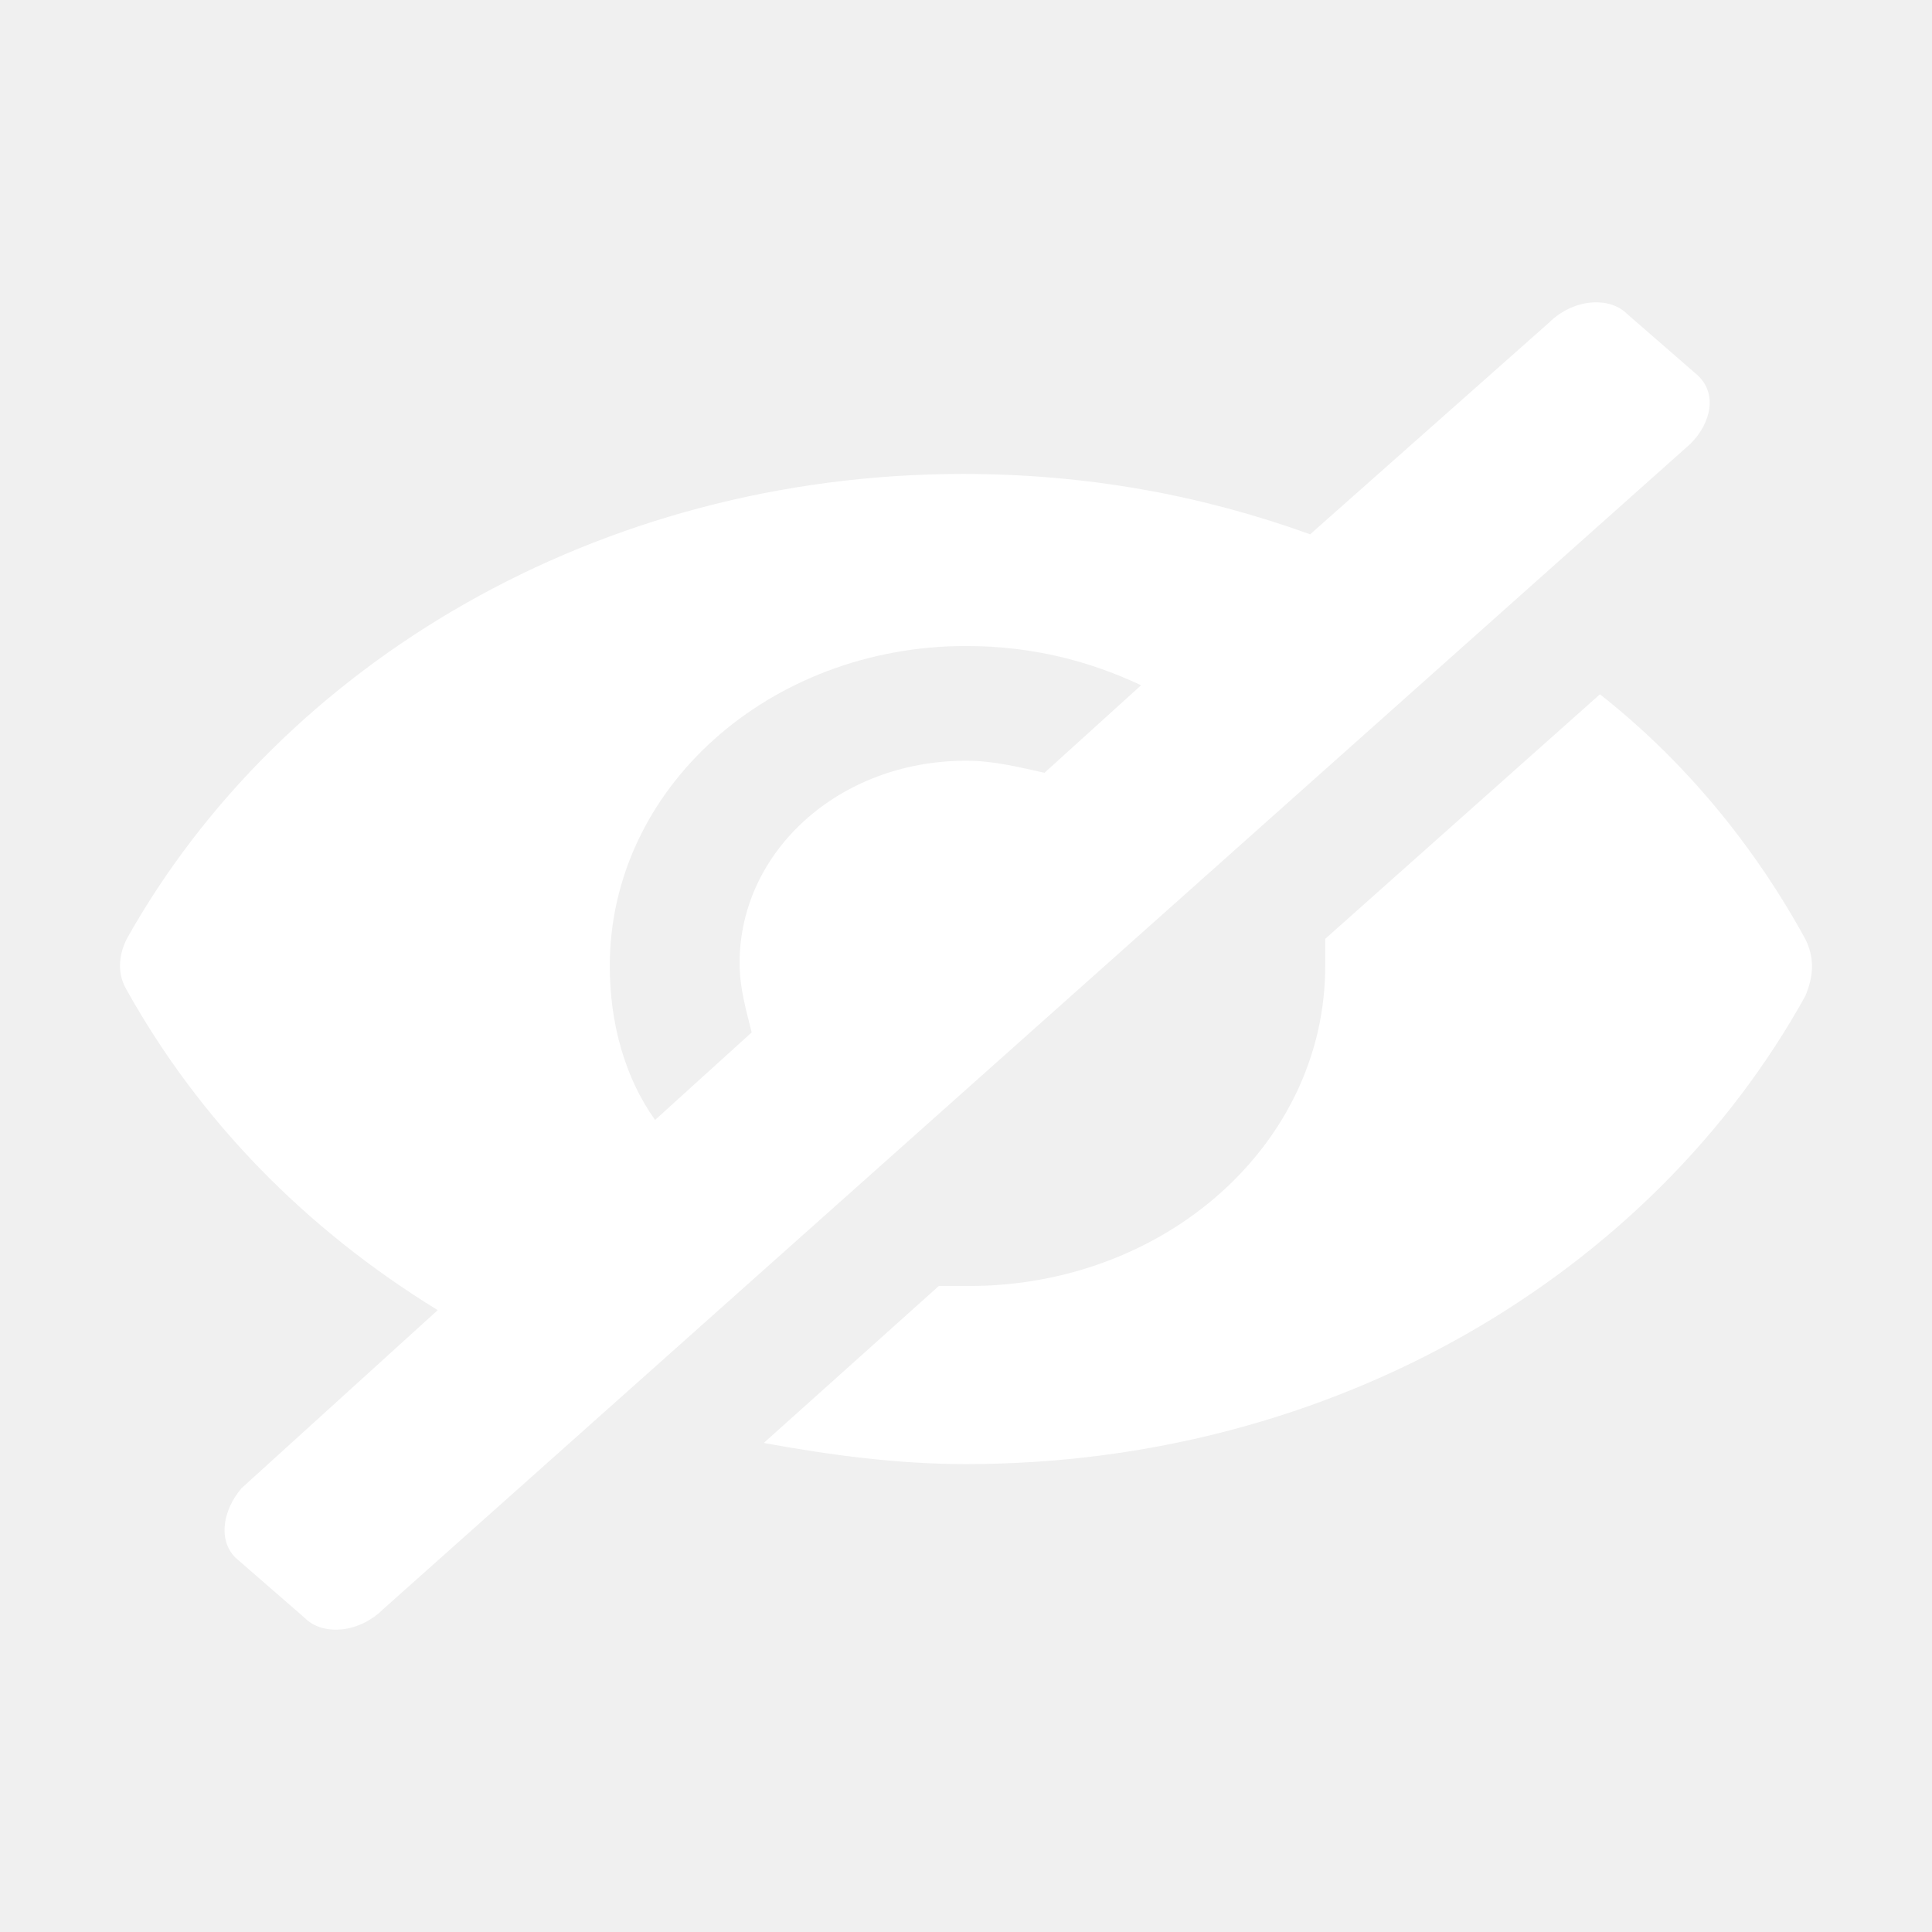
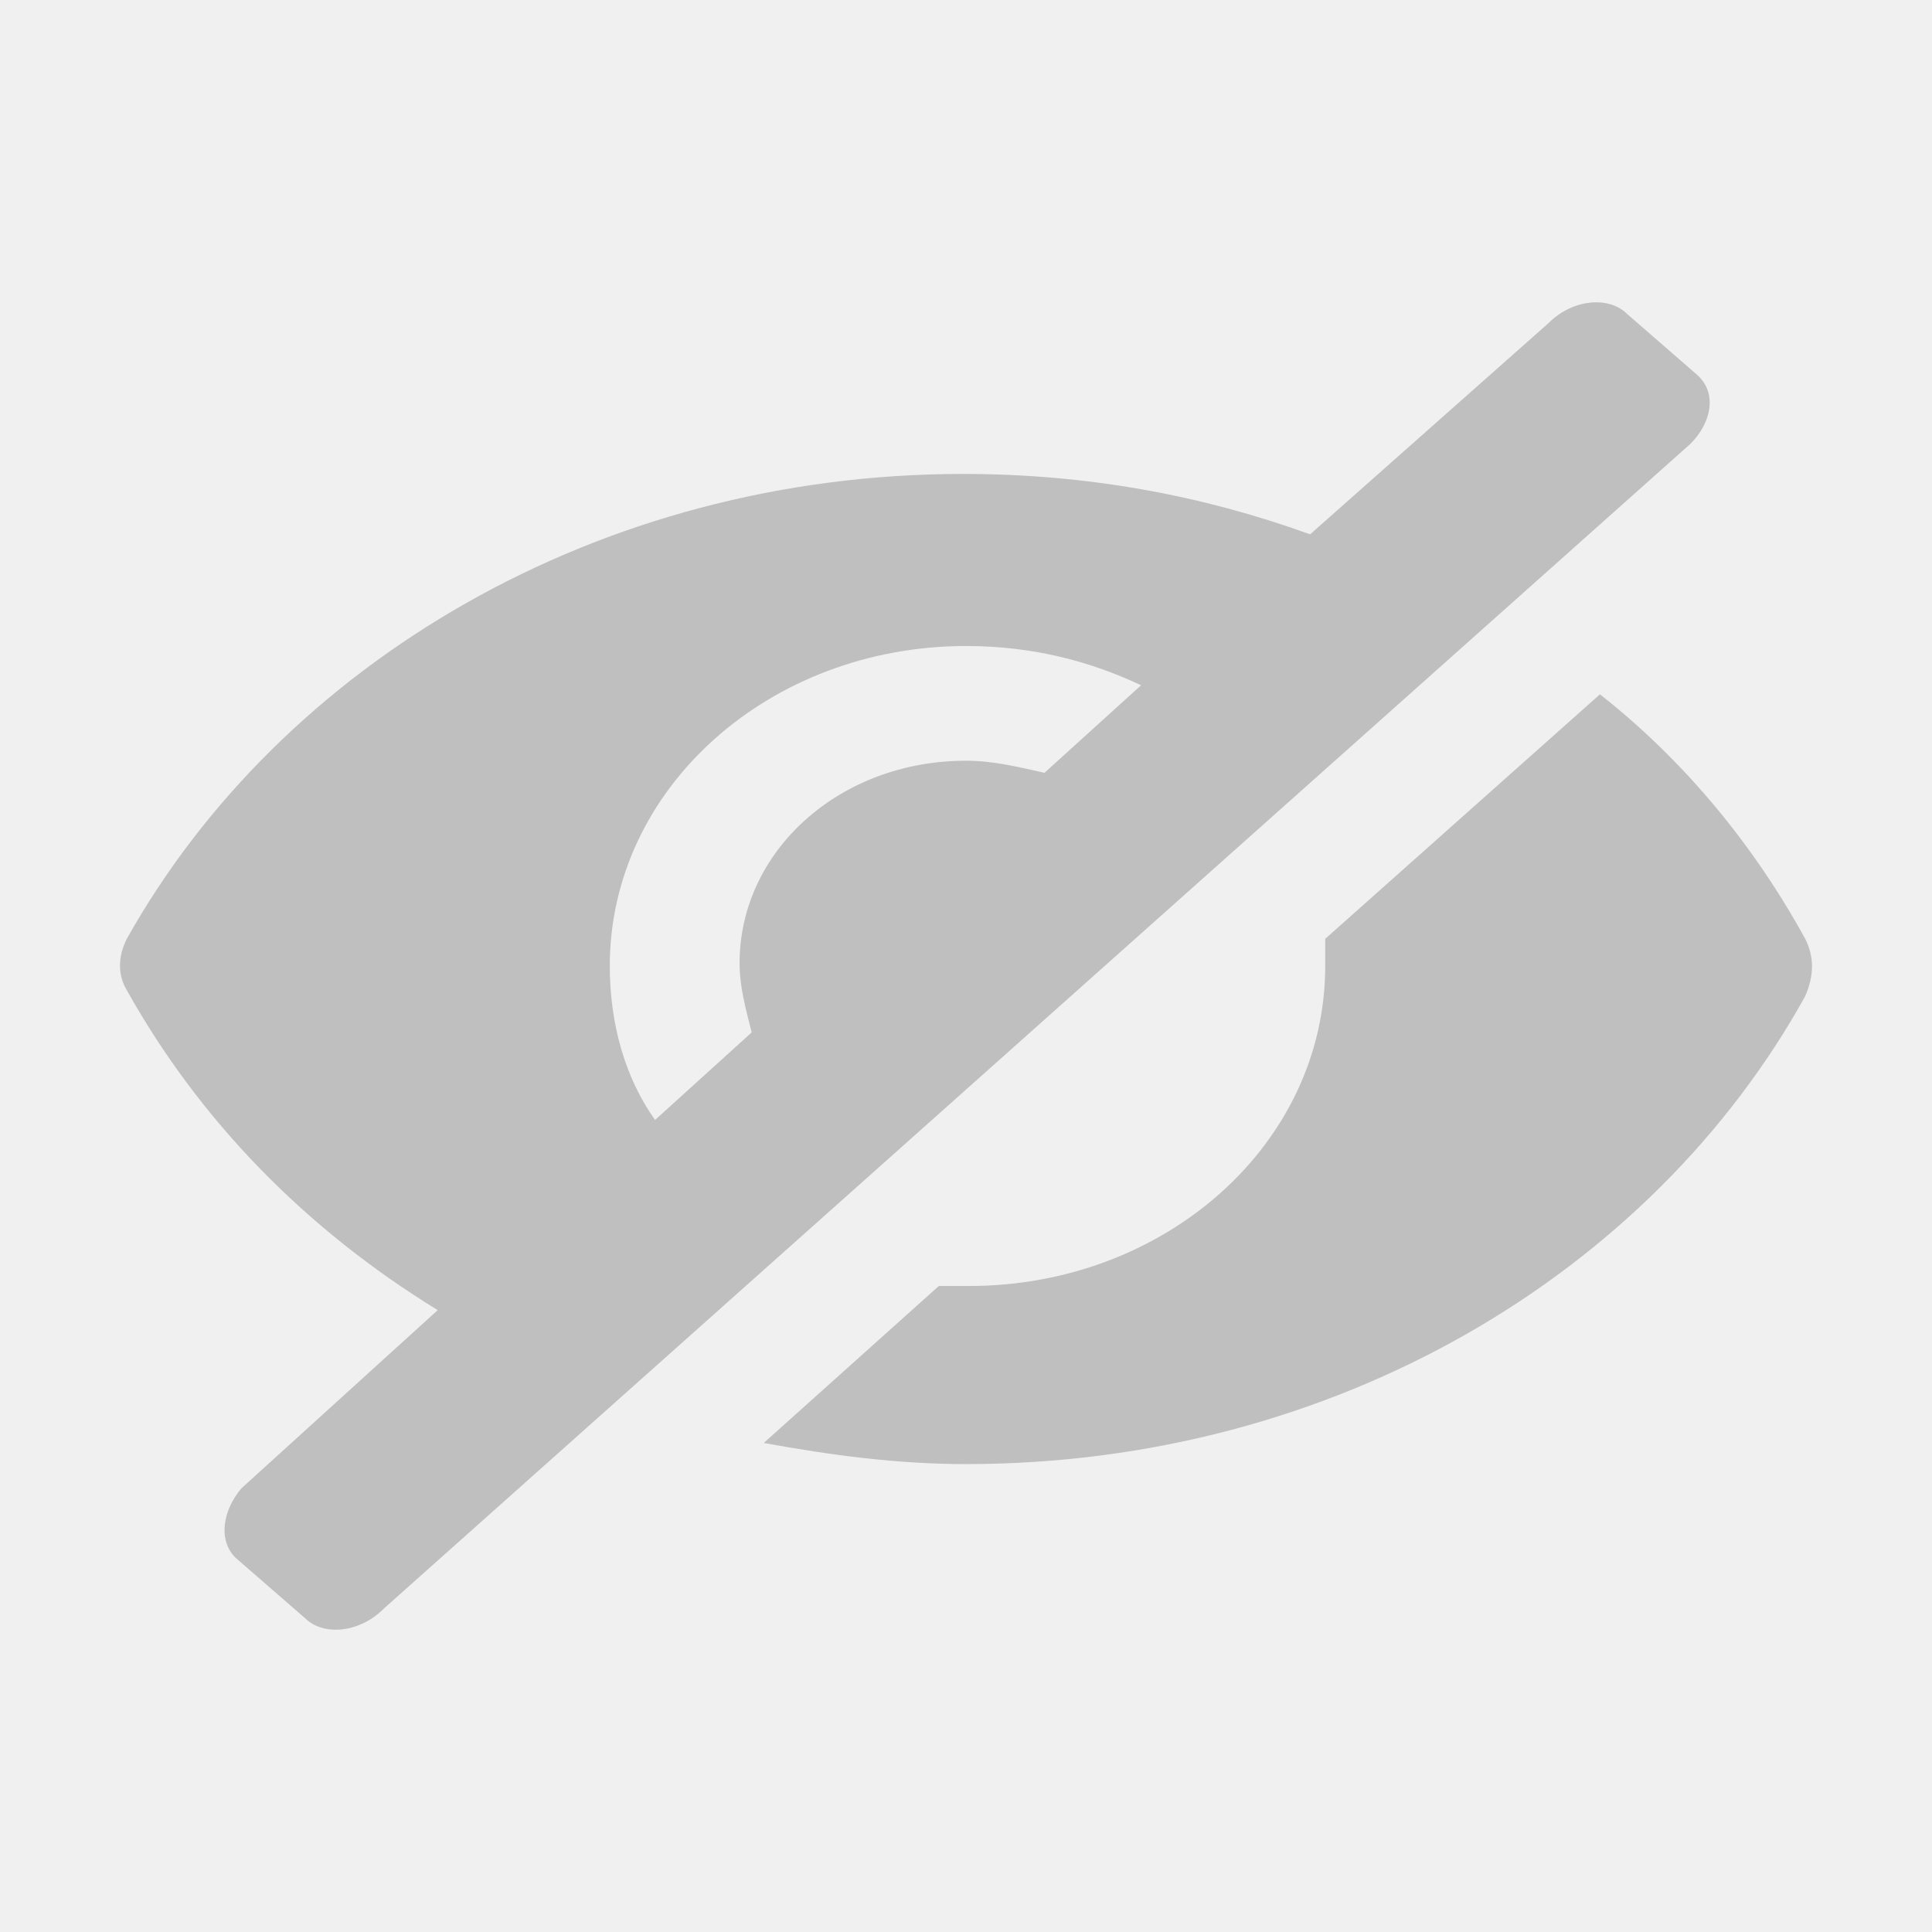
<svg xmlns="http://www.w3.org/2000/svg" version="1.1" id="图层_1" x="0px" y="0px" viewBox="0 0 64 64" style="enable-background:new 0 0 64 64;" xml:space="preserve">
  <style type="text/css">
- 	.st0{fill:#FFFFFF;}
+ 	.st0{fill:#BFBFBF;}
</style>
  <path class="st0" d="M59.8,31.1c-1.7-3.1-4-5.9-6.8-8.1l-9.1,8.1V32c0,5.9-5.3,10.6-11.8,10.6h-1l-5.8,5.2c2.2,0.4,4.4,0.7,6.7,0.7  c12.2,0,22.7-6.3,27.8-15.5C60.1,32.3,60.1,31.7,59.8,31.1z M56.2,12.4l-2.3-2c-0.6-0.6-1.8-0.5-2.6,0.3l-7.9,7  c-3.6-1.3-7.4-2-11.5-2C19.8,15.7,9.3,22,4.2,31.1c-0.3,0.6-0.3,1.2,0,1.7c2.4,4.3,5.9,7.9,10.3,10.6l-6.5,5.9  C7.4,50,7.2,51,7.8,51.6l2.3,2c0.6,0.6,1.8,0.5,2.6-0.3l43.3-38.6C56.7,14,56.9,13,56.2,12.4z M20.2,32c0-5.9,5.3-10.6,11.8-10.6  c2.2,0,4.1,0.5,5.8,1.3l-3.2,2.9c-0.9-0.2-1.7-0.4-2.6-0.4c-4.2,0-7.5,3-7.5,6.7c0,0.8,0.2,1.5,0.4,2.3l-3.2,2.9  C20.7,35.7,20.2,33.9,20.2,32z" />
</svg>
